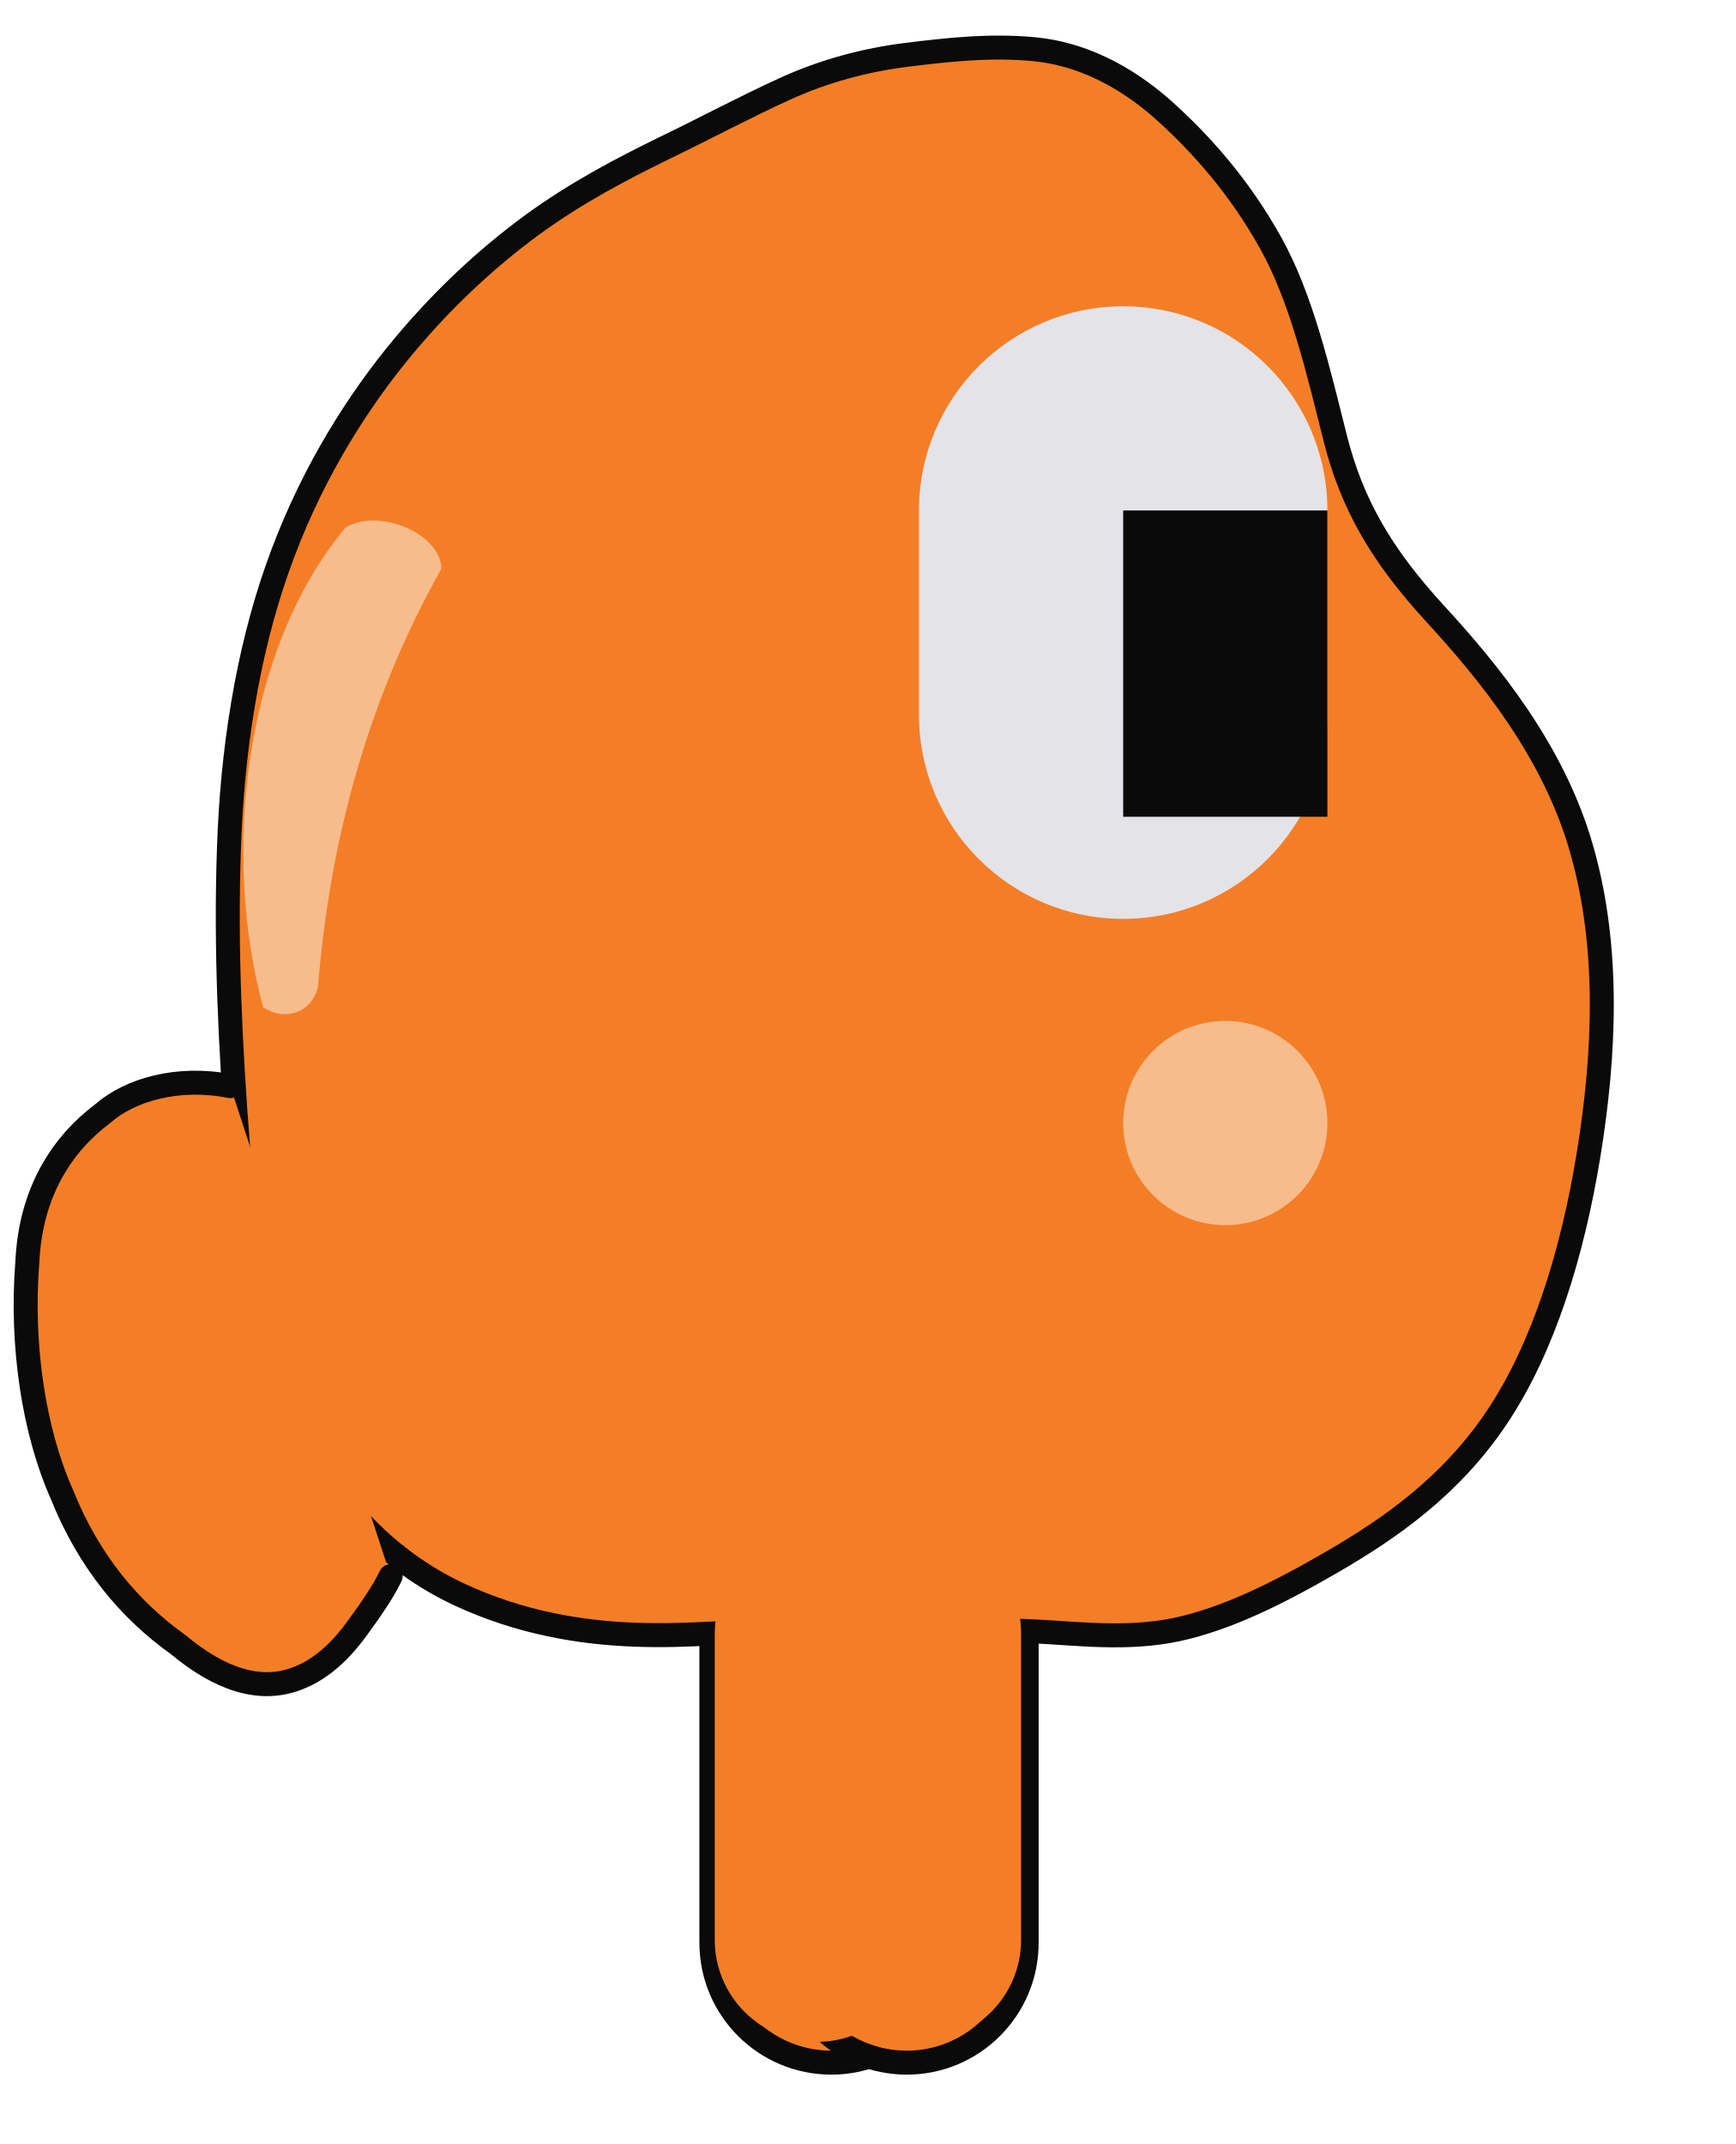
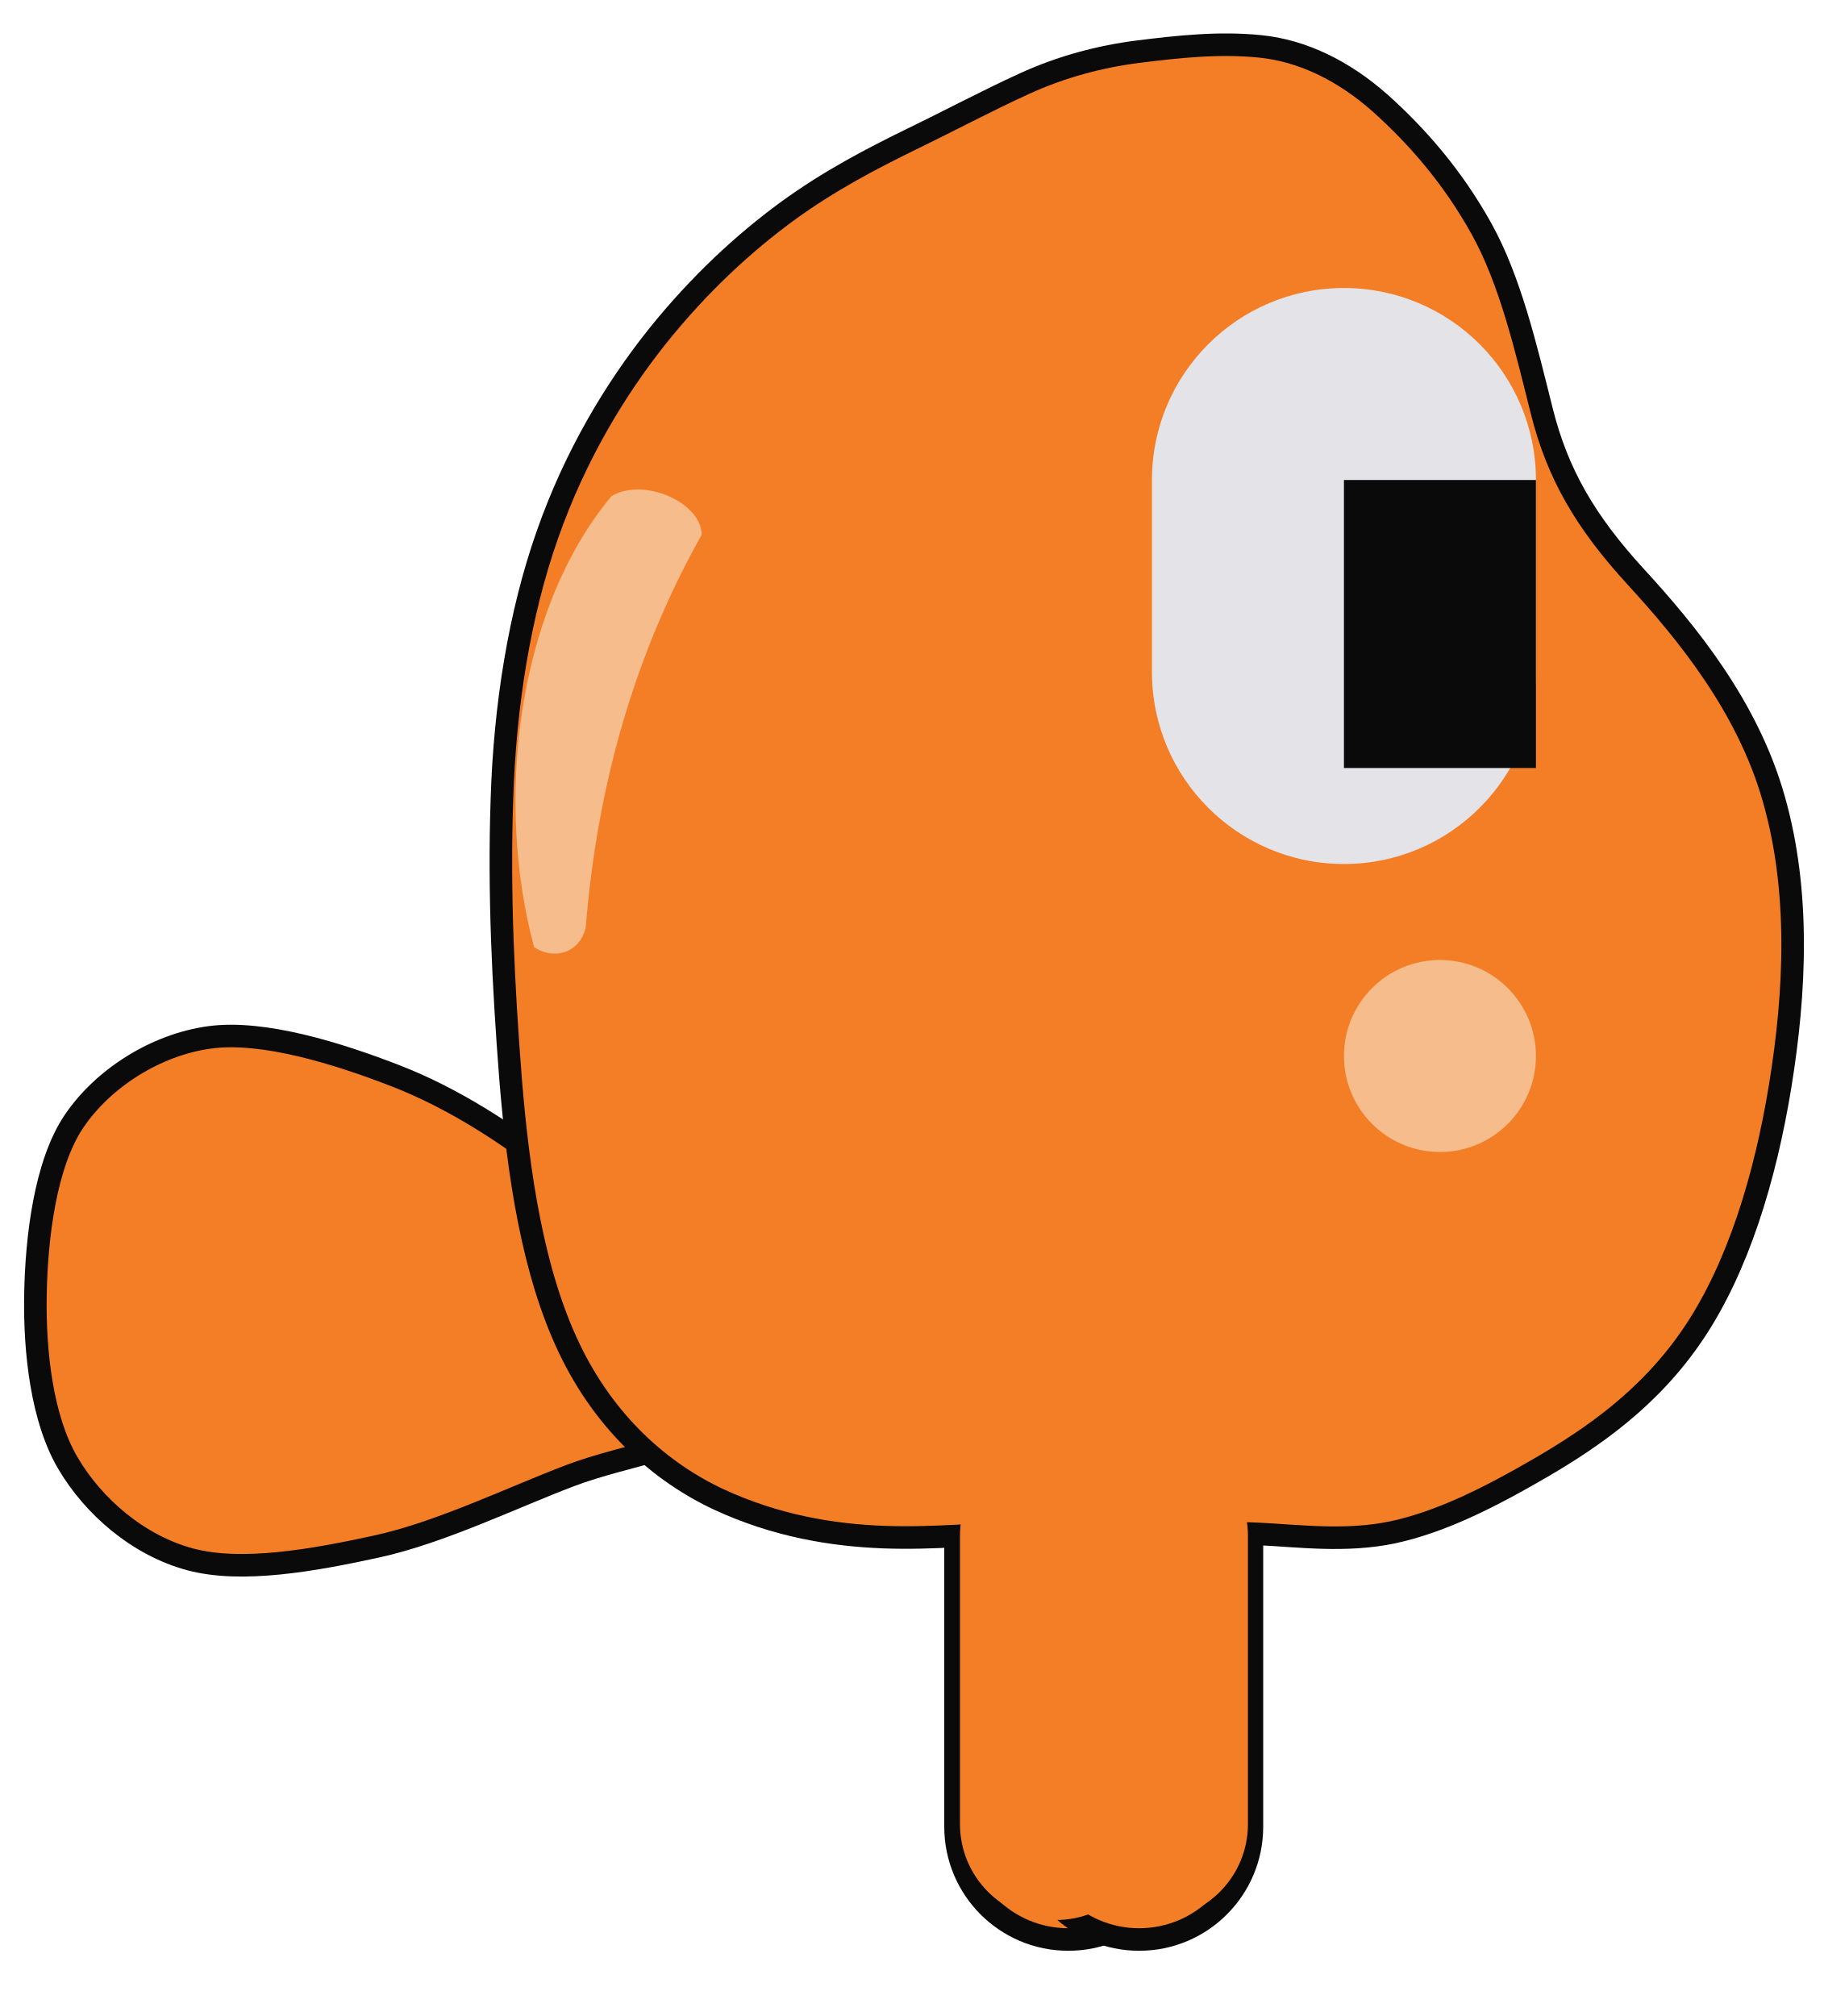
- <svg xmlns="http://www.w3.org/2000/svg" viewBox="0 0 17 21" width="17" height="21">
-   <g transform="scale(0.03356) translate(12 8)">
+ <svg xmlns="http://www.w3.org/2000/svg" viewBox="0 0 19 21" width="19" height="21">
+   <g transform="scale(0.03356) translate(101 8)">
    <path d="M195.6 455v104a35 35 0 0 0 70 0v-104z" fill="#f47e26" stroke="#0a0a0a" stroke-width="7" stroke-linecap="round" stroke-linejoin="round" />
    <path d="M217.6 455v104a35 35 0 0 0 70 0v-104z" fill="#f47e26" stroke="#0a0a0a" stroke-width="7" stroke-linecap="round" stroke-linejoin="round" />
+     <path d="M110 396C101.7 383.3 86.7 367.7 72 356C57.3 344.3 40.0 333.0 22 326C4.0 319.0 -19.3 311.7 -36 314C-52.7 316.3 -69.0 326.7 -78 340C-87.0 353.3 -89.7 376.3 -90 394C-90.3 411.7 -88.0 432.3 -80 446C-72.0 459.7 -58.0 471.7 -42 476C-26.0 480.3 -3.7 476.3 16 472C35.7 467.7 58.3 456.7 76 450C93.7 443.3 116.3 441.0 122 432C127.7 423.0 118.3 408.7 110 396Z" fill="#f47e26" stroke="#0a0a0a" stroke-width="7" stroke-linecap="round" stroke-linejoin="round" />
    <path d="M449.6 240.0C457.8 268.7 456.3 300.0 451.6 328.9C446.9 357.8 438.4 385.4 424.8 405.7C411.2 426.0 393.3 438.2 377.2 447.6C361.0 457.0 346.2 464.4 331.4 467.6C316.6 470.7 302.2 468.7 289.3 468.1C276.4 467.5 264.6 468.8 252.6 469.0C240.6 469.2 228.8 467.8 216.0 467.9C203.2 468.0 189.0 469.7 173.2 469.1C157.5 468.5 140.0 465.7 122.1 457.4C104.3 449.1 86.8 433.9 75.6 410.3C64.4 386.8 59.9 356.5 57.5 327.1C55.2 297.8 53.8 268.8 54.8 240.0C55.7 211.2 60.2 182.7 68.9 158.0C77.6 133.2 90.1 112.6 103.2 96.2C116.3 79.9 130.0 67.4 143.2 57.7C156.5 48.0 169.5 41.3 181.7 35.3C193.9 29.4 205.3 23.3 216.9 18.0C228.5 12.7 240.5 9.5 252.6 8.0C264.7 6.5 277.3 5.1 290.2 6.4C303.1 7.7 315.9 13.8 327.4 24.0C338.9 34.3 349.9 46.9 358.8 62.9C367.8 79.0 372.7 100.2 377.6 119.7C382.5 139.2 391.2 154.1 406.8 171.1C422.5 188.2 441.5 211.3 449.6 240.0Z" fill="#f47e26" stroke="#0a0a0a" stroke-width="7" stroke-linecap="round" stroke-linejoin="round" />
-     <path d="M55.2 309.0C40.0 306.0 26.0 310.0 18.0 317.0C6.0 326.0 -3.0 340.0 -4.0 360.0C-6.0 385.0 -2.0 410.0 6.0 428.0C14.0 448.0 26.0 462.0 40.0 472.0C52.0 482.0 63.6 486.0 74.4 482.0C82.8 479.0 88.8 472.0 92.4 467.0C96.0 462.0 99.6 457.0 102.0 452.0" fill="#f47e26" stroke="#0a0a0a" stroke-width="7" stroke-linecap="round" stroke-linejoin="round" />
    <path transform="translate(-23.2 0)" d="M112 146c-30 36-36 96-24 140 6 4 14 2 16-6 4-50 18-90 36-122 0-10-18-18-28-12z" fill="#f6bc8c" />
  </g>
-   <rect x="7" y="15" width="2" height="5" rx="1" fill="#f47e26" />
-   <rect x="8" y="15" width="2" height="5" rx="1" fill="#f47e26" />
-   <rect x="9" y="3" width="4" height="6" rx="2" fill="#e4e3e8" />
-   <rect x="11" y="5" width="2" height="3" rx="0" fill="#0a0a0a" />
-   <rect x="11" y="10" width="2" height="2" rx="1" fill="#f6bc8c" />
+   <rect x="10" y="15" width="2" height="5" rx="1" fill="#f47e26" />
+   <rect x="11" y="15" width="2" height="5" rx="1" fill="#f47e26" />
+   <rect x="12" y="3" width="4" height="6" rx="2" fill="#e4e3e8" />
+   <rect x="14" y="5" width="2" height="3" rx="0" fill="#0a0a0a" />
+   <rect x="14" y="10" width="2" height="2" rx="1" fill="#f6bc8c" />
</svg>
